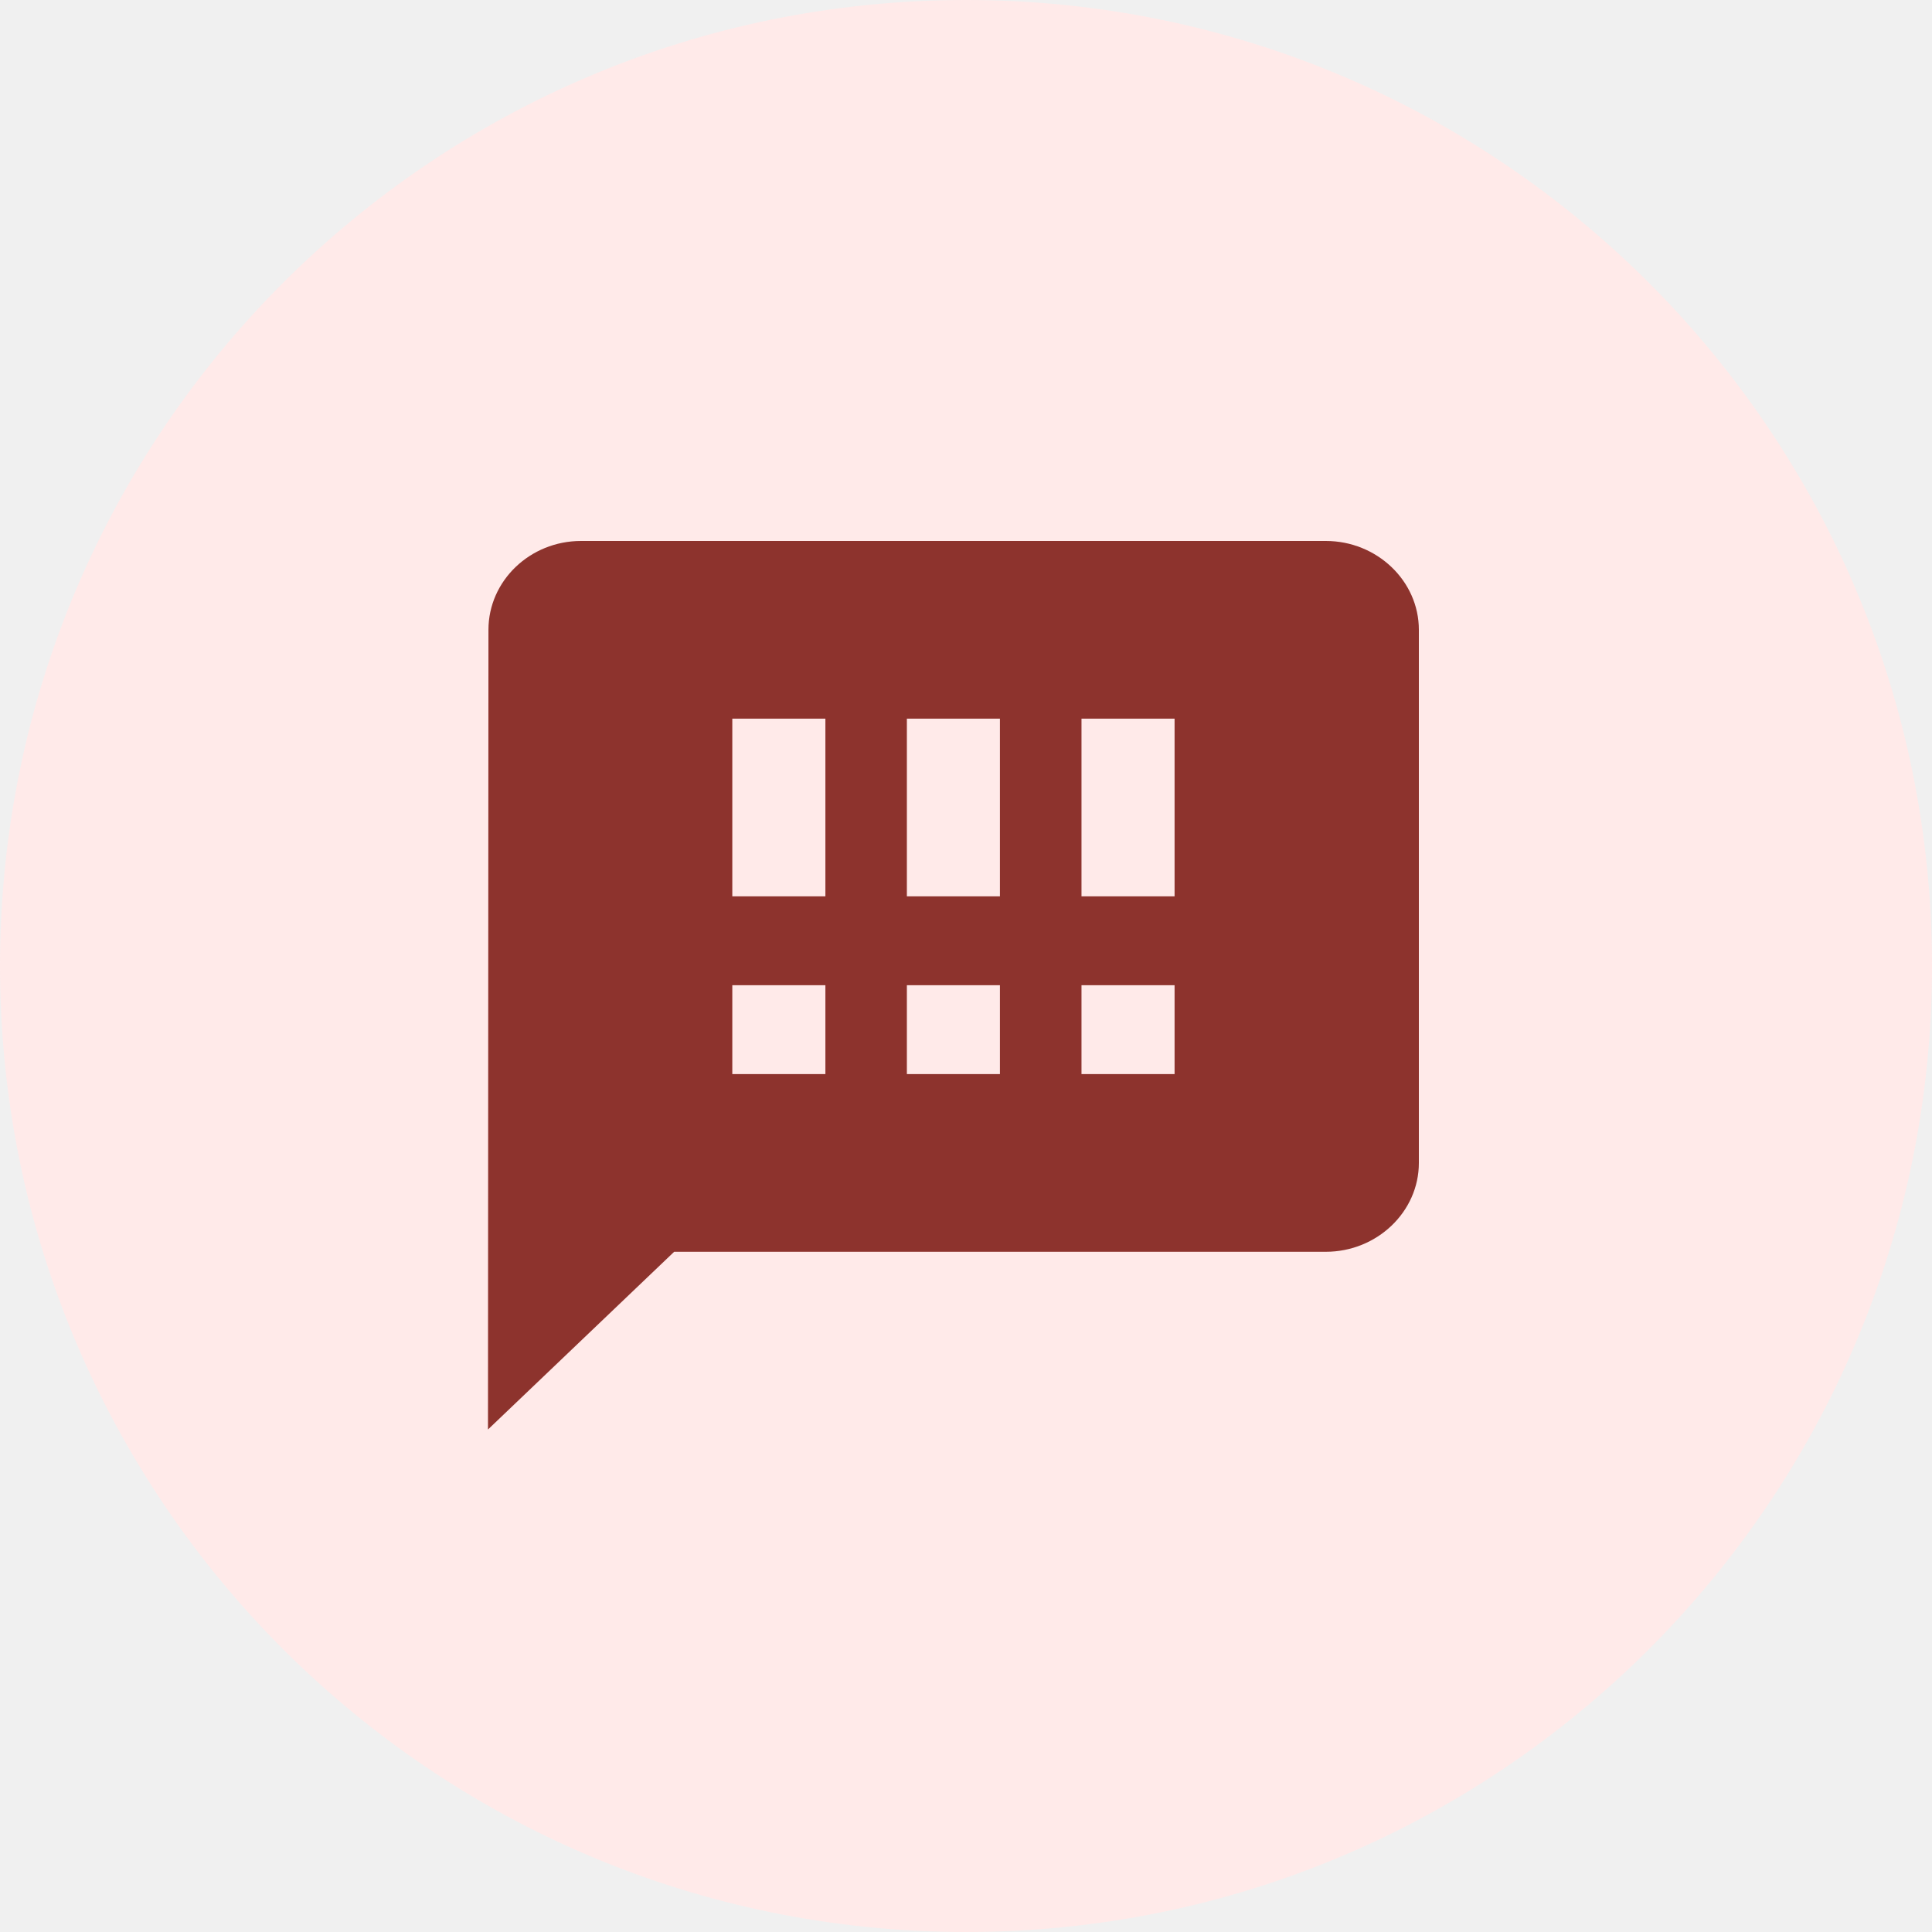
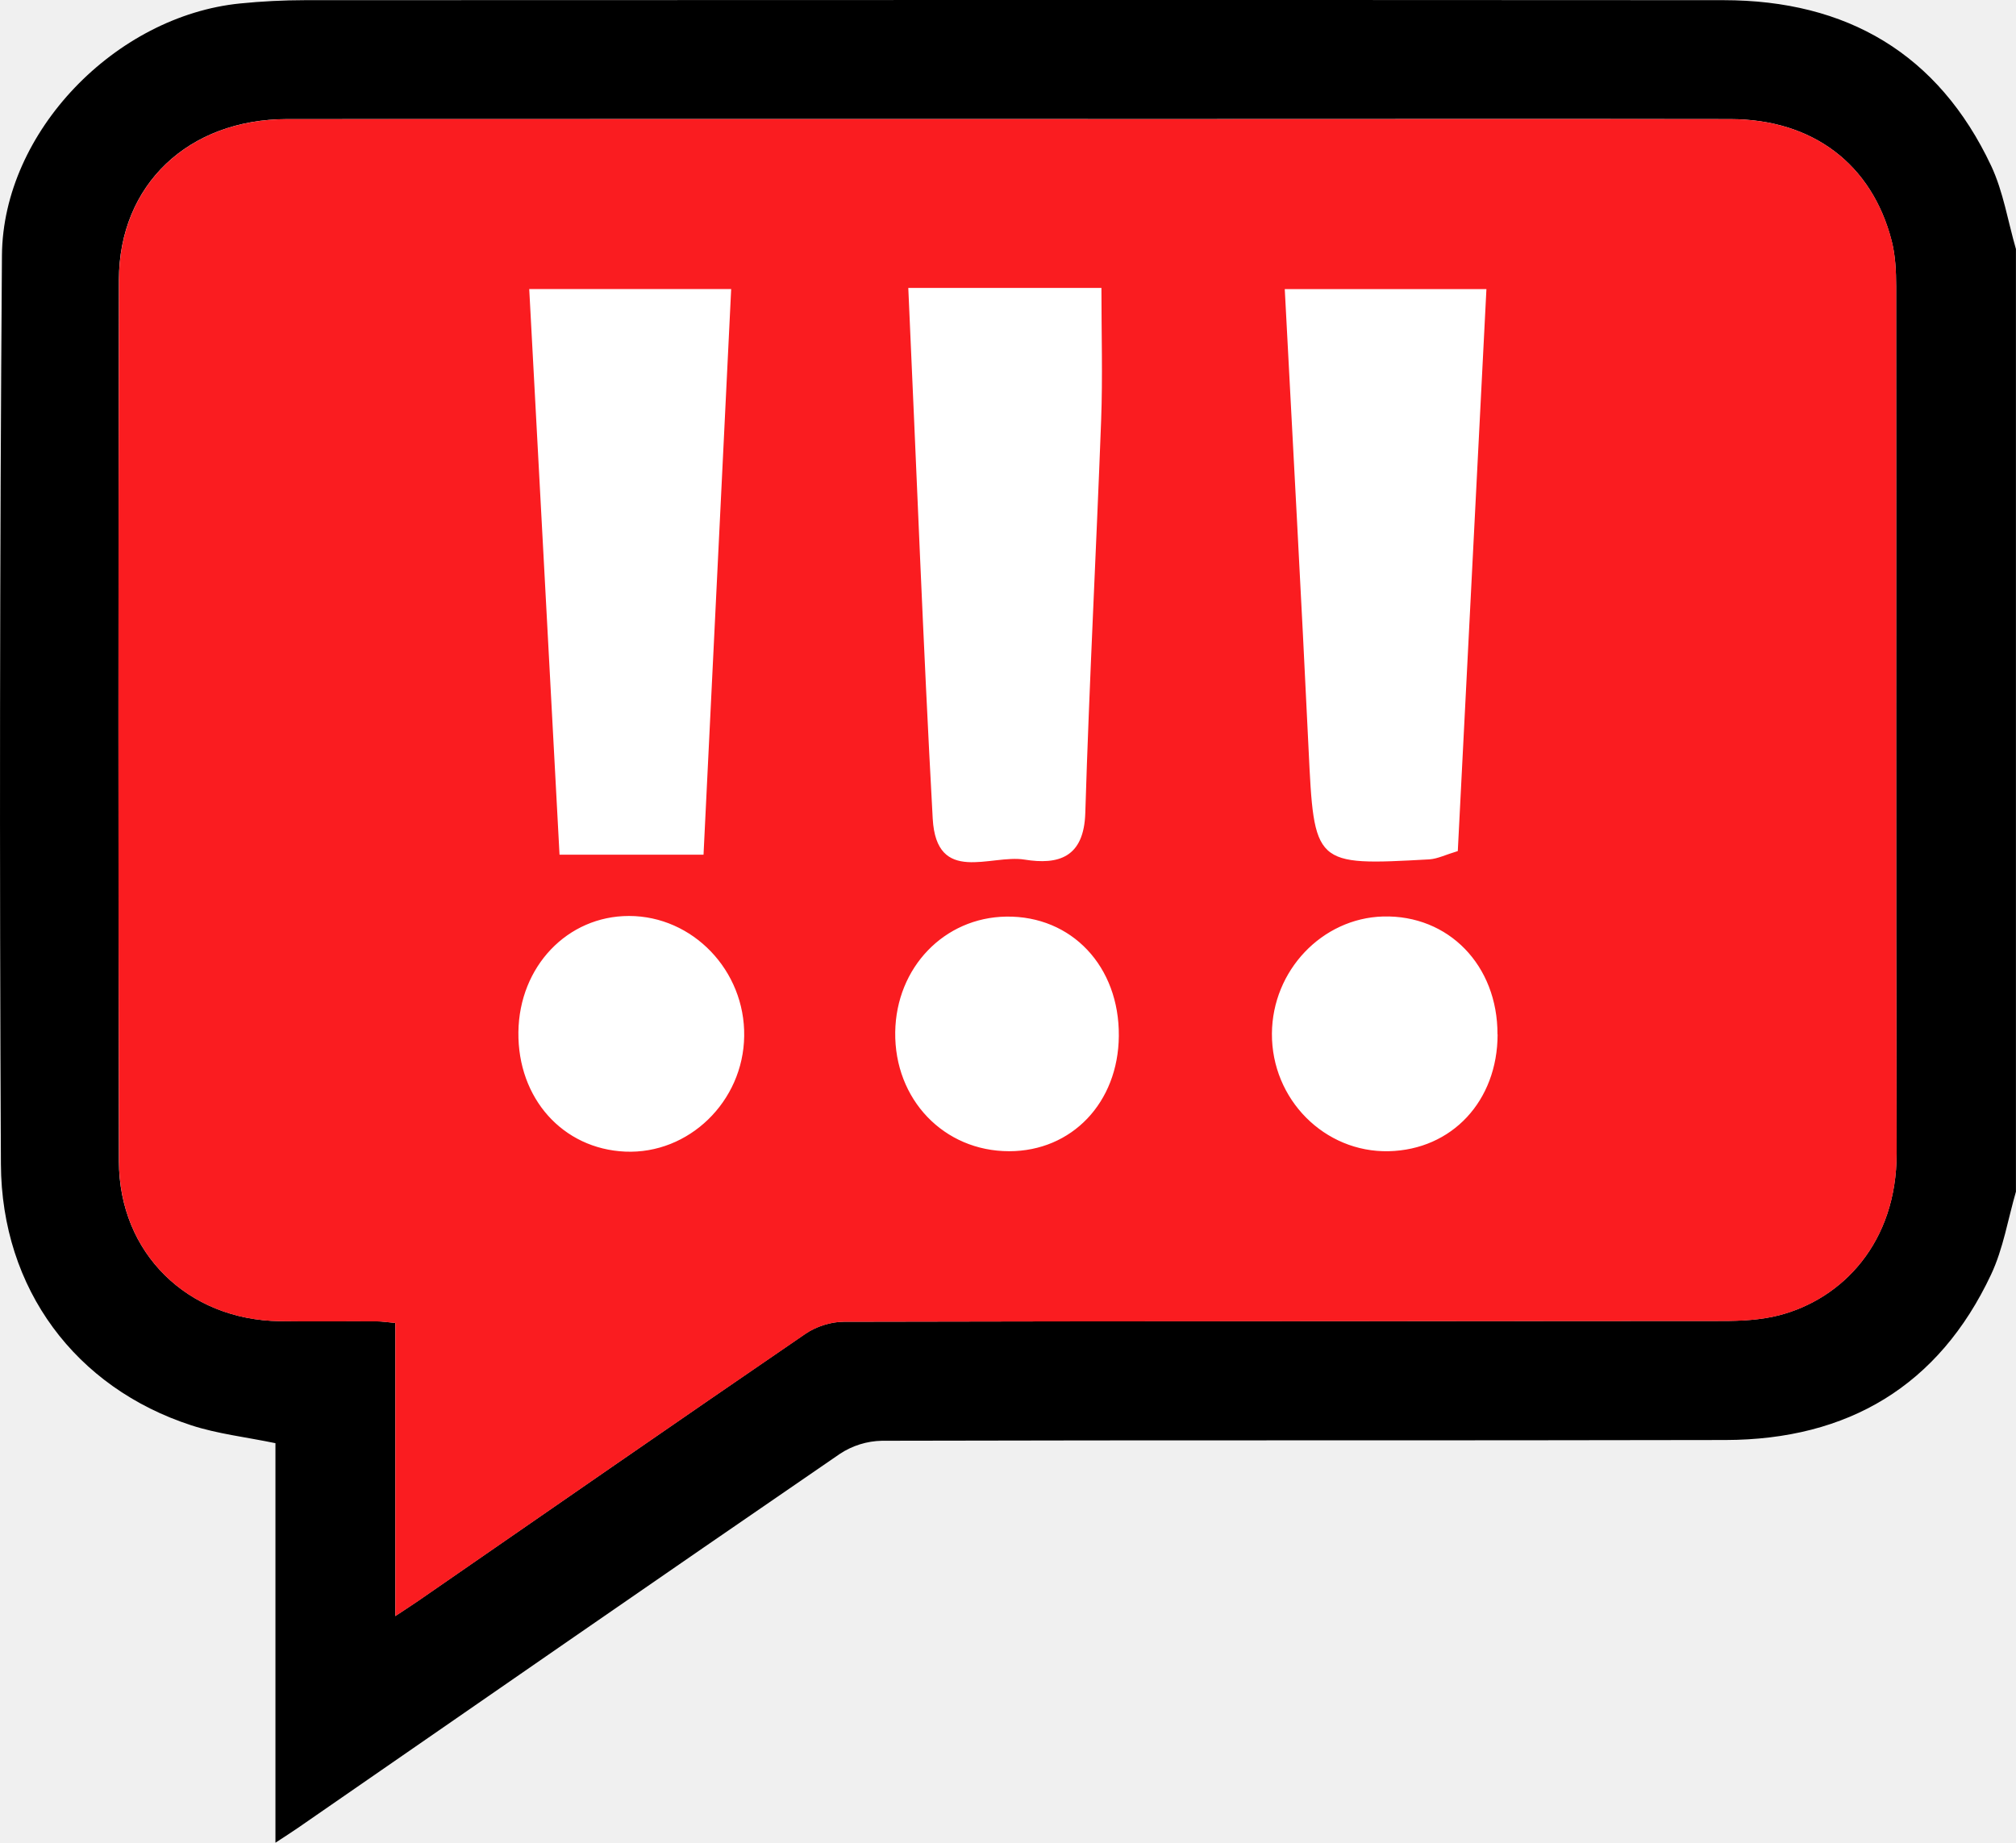
- <svg xmlns="http://www.w3.org/2000/svg" width="50" height="50" viewBox="0 0 50 50" fill="none">
-   <circle cx="25" cy="25" r="25" fill="#FFEAE9" />
-   <path fill-rule="evenodd" clip-rule="evenodd" d="M34.311 14H15.038C13.713 14 12.641 15.035 12.641 16.299L12.629 36.995L17.447 32.396H34.311C35.636 32.396 36.72 31.361 36.72 30.097V16.299C36.72 15.035 35.636 14 34.311 14ZM21.361 27.797H18.952V25.498H21.361V27.797ZM18.952 23.198H21.361V18.599H18.952V23.198ZM25.878 27.797H23.47V25.498H25.878V27.797ZM23.47 23.198H25.878V18.599H23.47V23.198ZM30.398 27.797H27.989V25.498H30.398V27.797ZM27.989 23.198H30.398V18.599H27.989V23.198Z" fill="#8D332D" />
+ <svg xmlns="http://www.w3.org/2000/svg" width="35" height="32" fill="none" viewBox="0 0 35 32">
+   <g clip-path="url(#a)">
+     <path fill="#000" d="M35 20.69c-.14.482-.221.993-.433 1.443-.909 1.934-2.485 2.868-4.611 2.873-4.882.011-9.763 0-14.644.013a1.37 1.37 0 0 0-.73.227c-3.146 2.158-6.28 4.332-9.416 6.5-.105.073-.214.141-.384.253v-6.938c-.518-.107-1.005-.162-1.46-.31-2.006-.652-3.296-2.364-3.306-4.537-.026-5.26-.02-10.521.018-15.782C.051 2.286 2.01.275 4.17.06A11.46 11.46 0 0 1 5.297.003c8.208-.003 16.417-.005 24.625 0 2.142.001 3.73.93 4.647 2.877.211.45.29.962.43 1.445v16.364H35ZM6.863 28.063c.178-.119.289-.189.397-.264 2.24-1.548 4.478-3.101 6.726-4.64.184-.125.44-.207.663-.207 5.087-.012 10.174-.008 15.26-.014.325 0 .661-.017.974-.097 1.1-.283 2.048-1.261 2.044-2.815-.014-5.018-.004-10.038-.008-15.056 0-.263-.013-.535-.078-.788-.343-1.334-1.371-2.111-2.799-2.114-3.144-.005-6.288-.001-9.433-.001-5.209 0-10.417-.002-15.626.001-1.712.002-2.916 1.139-2.919 2.79-.01 5.104-.01 10.207 0 15.31.004 1.592 1.19 2.75 2.791 2.774.558.008 1.117 0 1.675.003.104 0 .208.017.333.028v5.09Z" />
+     <path fill="#FA1C20" d="M6.864 28.064v-5.09c-.126-.011-.229-.028-.332-.028-.559-.003-1.117.005-1.676-.003-1.6-.023-2.787-1.18-2.79-2.774-.013-5.103-.012-10.206 0-15.31.002-1.651 1.206-2.788 2.919-2.79 5.208-.003 10.417 0 15.625 0 3.144 0 6.288-.004 9.434 0 1.427.003 2.455.78 2.799 2.114.064.253.076.525.077.788.004 5.019-.005 10.038.008 15.056.004 1.554-.944 2.532-2.044 2.815-.313.08-.649.098-.973.098-5.087.005-10.174.001-15.261.013-.223 0-.479.082-.662.208-2.249 1.538-4.487 3.09-6.727 4.64-.108.074-.22.145-.397.263Z" />
+     <path fill="#fff" d="M9.188 5.019h3.506l-.48 9.823h-2.5c-.173-3.22-.345-6.469-.526-9.823Zm13.119.001h3.499c-.167 3.3-.332 6.52-.497 9.759-.211.063-.35.134-.493.144-2.014.111-2 .109-2.099-1.94-.124-2.616-.27-5.231-.412-7.96l.002-.002ZM15.77 5h3.352c0 .795.023 1.546-.005 2.298-.085 2.274-.206 4.546-.275 6.818-.023.777-.467.906-1.056.811-.584-.095-1.528.446-1.593-.711-.167-3.033-.281-6.068-.424-9.216ZM9 17.923c.014-1.139.85-2.017 1.92-2.017 1.107 0 2.017.948 2 2.086-.015 1.136-.962 2.054-2.066 2.006C9.77 19.95 8.986 19.073 9 17.923Zm17 .041c-.002 1.155-.792 2.001-1.89 2.027-1.114.025-2.035-.9-2.028-2.043.007-1.094.87-2.003 1.93-2.033 1.136-.03 1.99.849 1.986 2.047l.002.002Zm-6.576.028c-.01 1.155-.816 1.999-1.904 1.999-1.134 0-1.994-.9-1.978-2.068.016-1.122.85-1.99 1.927-2.006 1.137-.016 1.966.865 1.955 2.073v.002Z" />
+   </g>
+   <defs>
+     <clipPath id="a">
+       <path fill="#fff" d="M0 0h35v32H0z" />
+     </clipPath>
+   </defs>
</svg>
